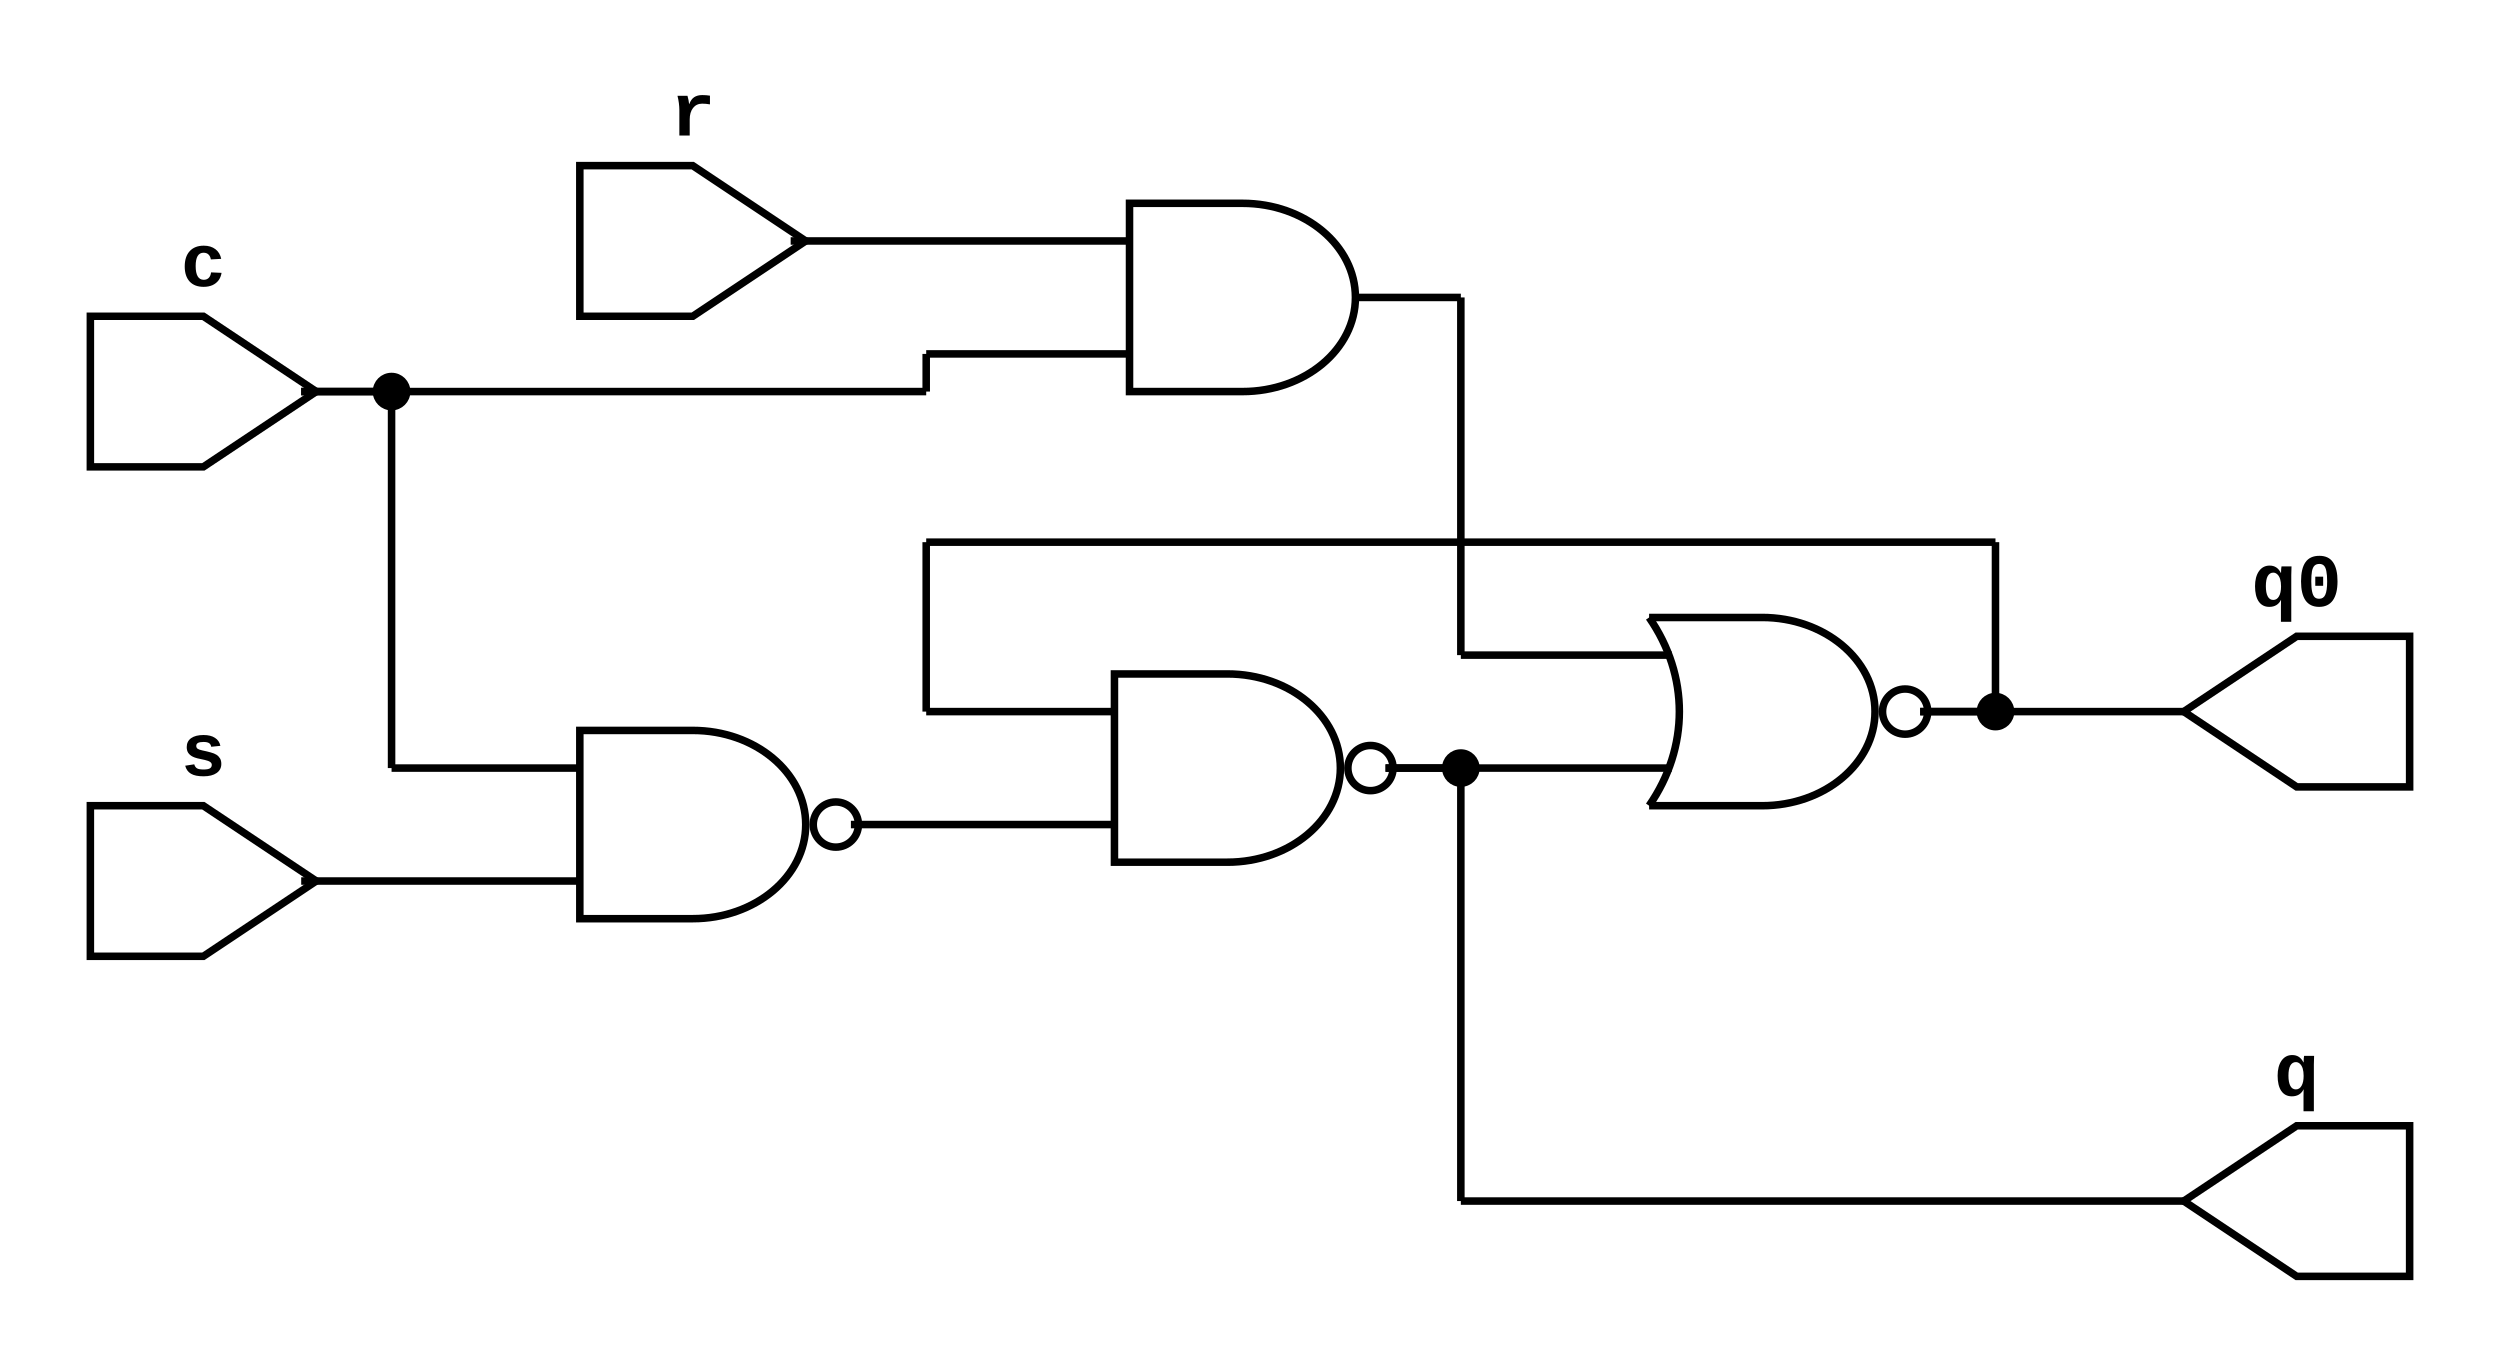
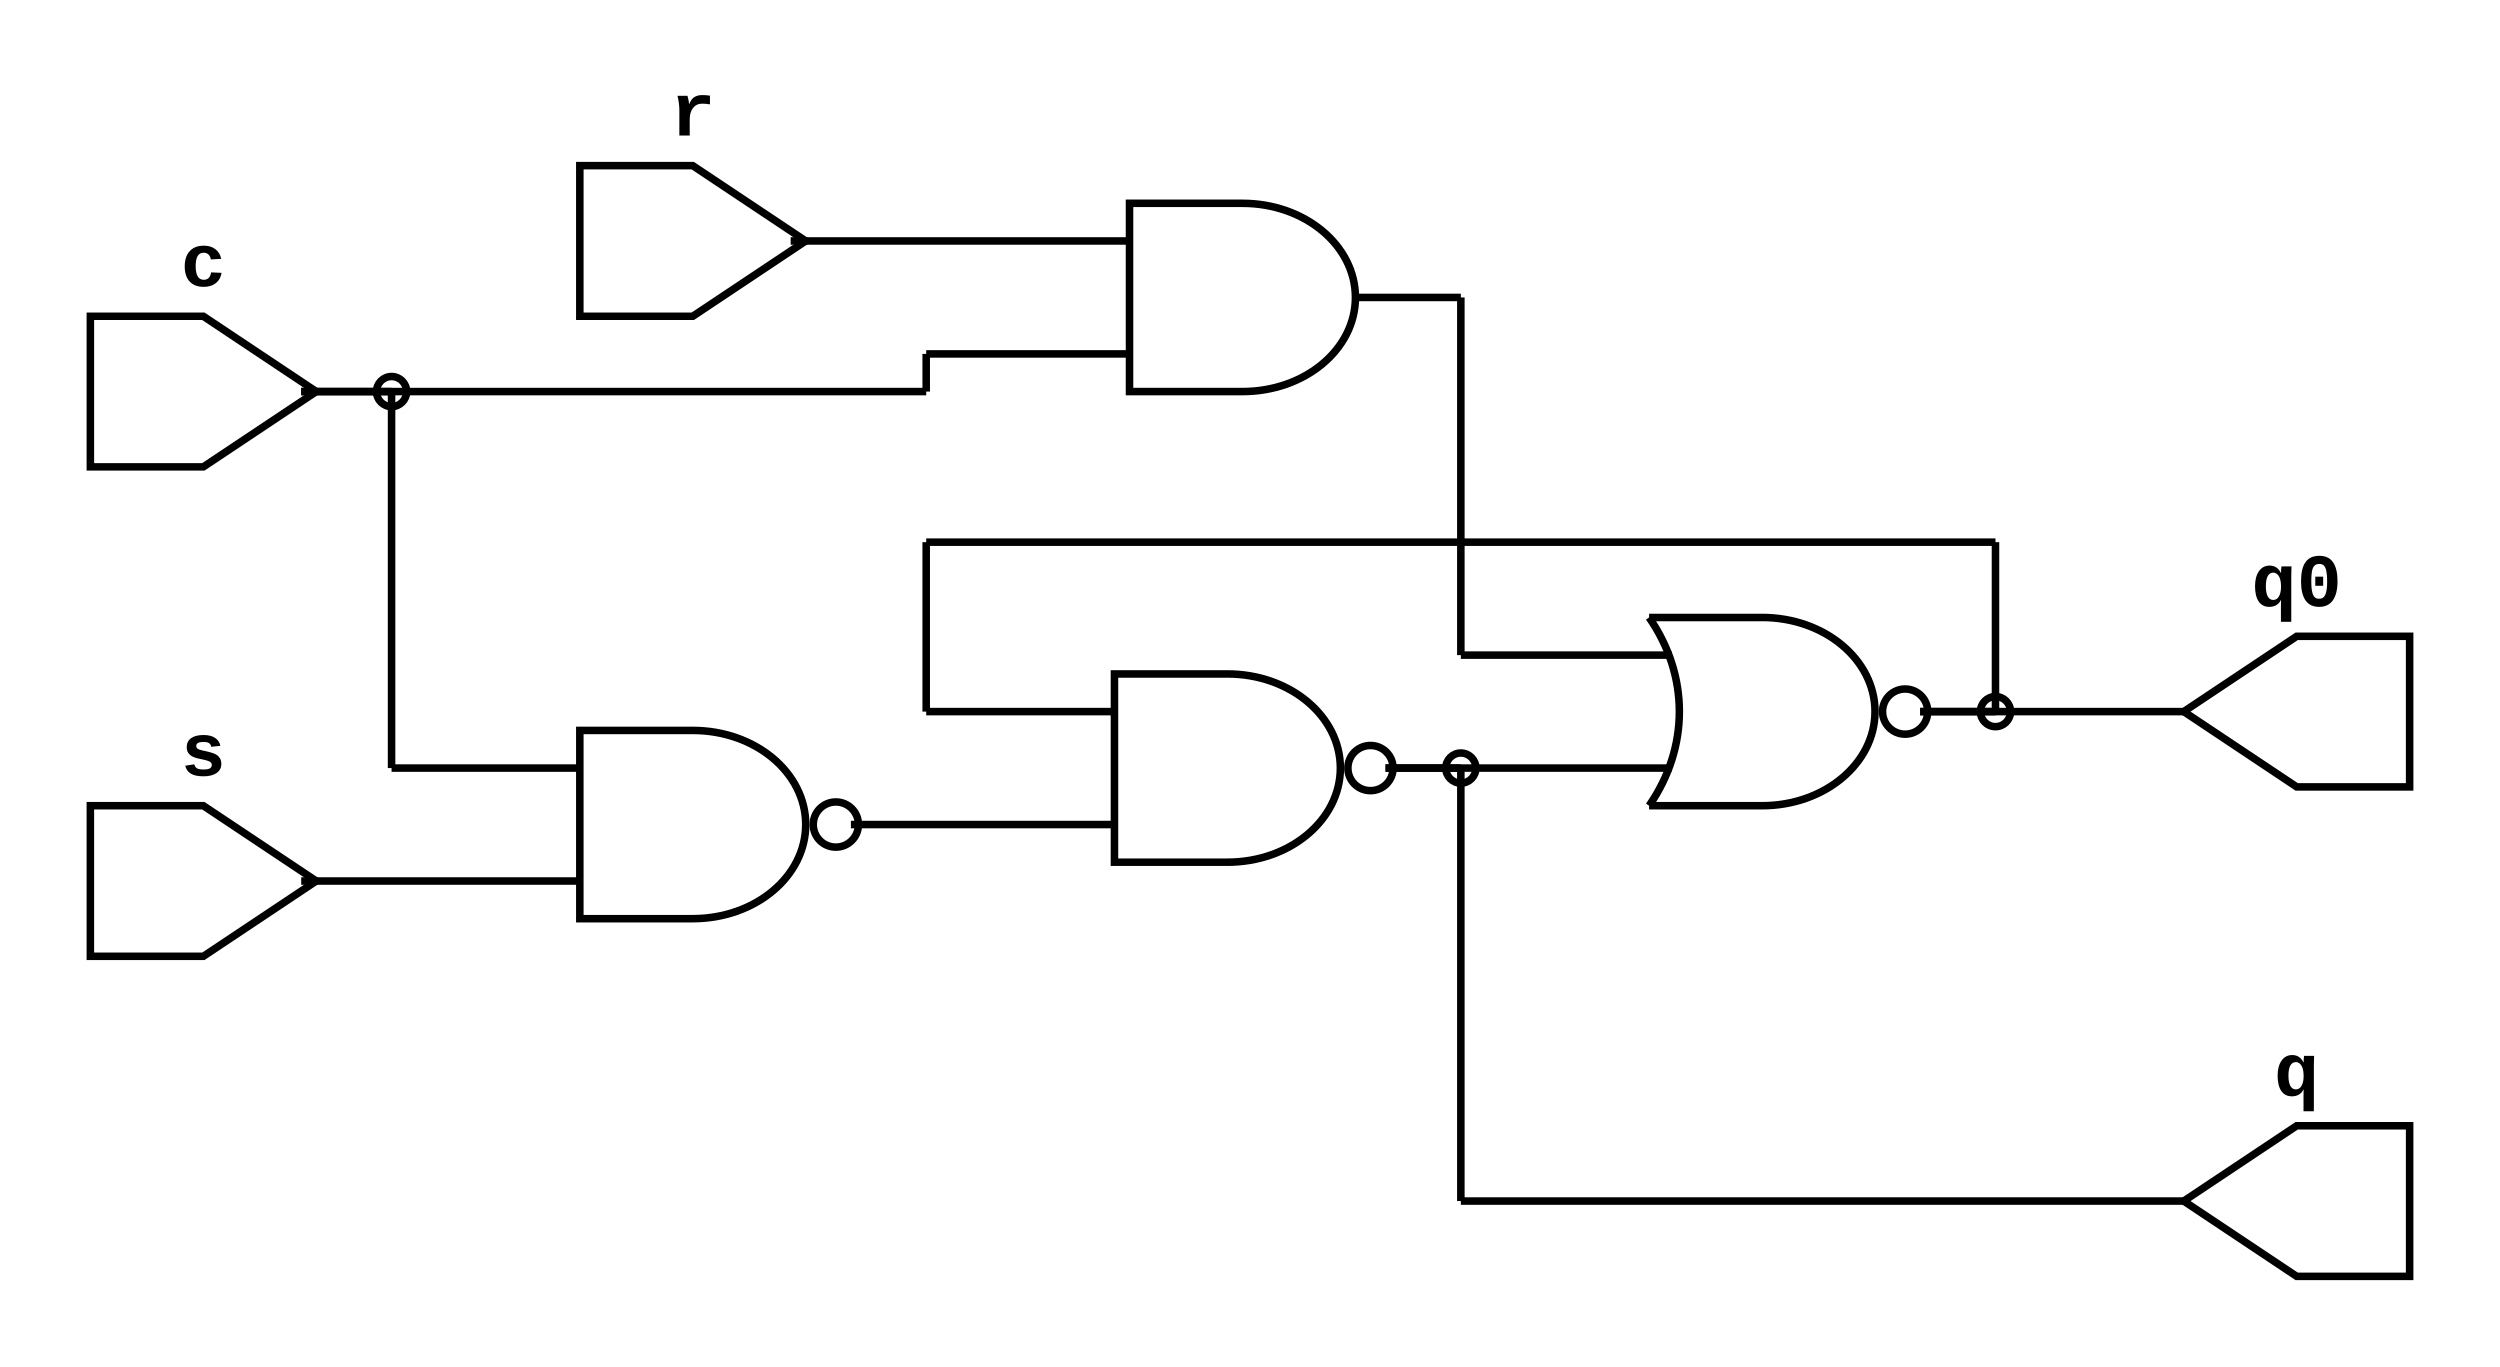
<svg xmlns="http://www.w3.org/2000/svg" xmlns:ns1="https://github.com/nturley/netlistsvg" width="332" height="181.5">
  <style>svg {
    stroke:#000;
    fill:none;
  }
  text {
    fill:#000;
    stroke:none;
    font-size:10px;
    font-weight: bold;
    font-family: "Courier New", monospace;
  }
  .nodelabel {
    text-anchor: middle;
  }
  .inputPortLabel {
    text-anchor: end;
  }
  .splitjoinBody {
    fill:#000;
  }</style>
-   <g ns1:type="nand" transform="translate(77,97)" ns1:width="30" ns1:height="25" id="cell_$abc$111$auto$blifparse.cc:396:parse_blif$113">
+   <g transform="translate(77,97)" ns1:height="25" ns1:type="nand" ns1:width="30">
    <ns1:alias val="$nand" />
    <ns1:alias val="$logic_nand" />
    <ns1:alias val="$_NAND_" />
    <ns1:alias val="$_ANDNOT_" />
-     <path d="M0,0 L0,25 L15,25 A15 12.5 0 0 0 15,0 Z" class="cell_$abc$111$auto$blifparse.cc:396:parse_blif$113" />
-     <circle cx="34" cy="12.5" r="3" class="cell_$abc$111$auto$blifparse.cc:396:parse_blif$113" />
-     <g ns1:x="0" ns1:y="5" ns1:pid="A" />
-     <g ns1:x="0" ns1:y="20" ns1:pid="B" />
-     <g ns1:x="36" ns1:y="12.5" ns1:pid="Y" />
+     <path class="cell_$abc$119$auto$blifparse.cc:396:parse_blif$121" d="m0 0v25h15a15 12.5 0 0 0 0-25z" />
+     <circle class="cell_$abc$119$auto$blifparse.cc:396:parse_blif$121" cx="34" cy="12.5" r="3" />
  </g>
-   <g ns1:type="and" transform="translate(150,27)" ns1:width="30" ns1:height="25" id="cell_$abc$111$auto$blifparse.cc:396:parse_blif$114">
+   <g transform="translate(150,27)" ns1:height="25" ns1:type="and" ns1:width="30">
    <ns1:alias val="$and" />
    <ns1:alias val="$logic_and" />
    <ns1:alias val="$_AND_" />
-     <path d="M0,0 L0,25 L15,25 A15 12.5 0 0 0 15,0 Z" class="cell_$abc$111$auto$blifparse.cc:396:parse_blif$114" />
-     <g ns1:x="0" ns1:y="5" ns1:pid="A" />
-     <g ns1:x="0" ns1:y="20" ns1:pid="B" />
-     <g ns1:x="30" ns1:y="12.5" ns1:pid="Y" />
+     <path class="cell_$abc$119$auto$blifparse.cc:396:parse_blif$122" d="m0 0v25h15a15 12.5 0 0 0 0-25z" />
  </g>
-   <g ns1:type="reduce_nor" transform="translate(219,82)" ns1:width="33" ns1:height="25" id="cell_$abc$111$auto$blifparse.cc:396:parse_blif$115">
+   <g transform="translate(219,82)" ns1:height="25" ns1:type="reduce_nor" ns1:width="33">
    <ns1:alias val="$nor" />
    <ns1:alias val="$reduce_nor" />
    <ns1:alias val="$_NOR_" />
    <ns1:alias val="$_ORNOT_" />
-     <path d="M0,25 L0,25 L15,25 A15 12.5 0 0 0 15,0 L0,0" class="cell_$abc$111$auto$blifparse.cc:396:parse_blif$115" />
-     <path d="M0,0 A30 25 0 0 1 0,25" class="cell_$abc$111$auto$blifparse.cc:396:parse_blif$115" />
-     <circle cx="34" cy="12.5" r="3" class="cell_$abc$111$auto$blifparse.cc:396:parse_blif$115" />
-     <g ns1:x="3" ns1:y="5" ns1:pid="A" />
-     <g ns1:x="3" ns1:y="20" ns1:pid="B" />
-     <g ns1:x="36" ns1:y="12.5" ns1:pid="Y" />
+     <path class="cell_$abc$119$auto$blifparse.cc:396:parse_blif$123" d="m0 25h15a15 12.5 0 0 0 0-25h-15" />
+     <path class="cell_$abc$119$auto$blifparse.cc:396:parse_blif$123" d="m0 0a30 25 0 0 1 0 25" />
+     <circle class="cell_$abc$119$auto$blifparse.cc:396:parse_blif$123" cx="34" cy="12.5" r="3" />
  </g>
-   <g ns1:type="nand" transform="translate(148,89.5)" ns1:width="30" ns1:height="25" id="cell_$abc$111$auto$blifparse.cc:396:parse_blif$116">
+   <g transform="translate(148,89.5)" ns1:height="25" ns1:type="nand" ns1:width="30">
    <ns1:alias val="$nand" />
    <ns1:alias val="$logic_nand" />
    <ns1:alias val="$_NAND_" />
    <ns1:alias val="$_ANDNOT_" />
-     <path d="M0,0 L0,25 L15,25 A15 12.5 0 0 0 15,0 Z" class="cell_$abc$111$auto$blifparse.cc:396:parse_blif$116" />
-     <circle cx="34" cy="12.5" r="3" class="cell_$abc$111$auto$blifparse.cc:396:parse_blif$116" />
-     <g ns1:x="0" ns1:y="5" ns1:pid="A" />
-     <g ns1:x="0" ns1:y="20" ns1:pid="B" />
-     <g ns1:x="36" ns1:y="12.5" ns1:pid="Y" />
+     <path class="cell_$abc$119$auto$blifparse.cc:396:parse_blif$124" d="m0 0v25h15a15 12.5 0 0 0 0-25z" />
+     <circle class="cell_$abc$119$auto$blifparse.cc:396:parse_blif$124" cx="34" cy="12.5" r="3" />
  </g>
-   <g ns1:type="inputExt" transform="translate(12,107)" ns1:width="30" ns1:height="20" id="cell_s">
-     <text x="15" y="-4" class="nodelabel cell_s" ns1:attribute="ref">s</text>
+   <g transform="translate(12,107)" ns1:height="20" ns1:type="inputExt" ns1:width="30">
+     <text class="nodelabel cell_s" x="15" y="-4" ns1:attribute="ref">s</text>
    <ns1:alias val="$_inputExt_" />
-     <path d="M0,0 L0,20 L15,20 L30,10 L15,0 Z" class="cell_s" />
-     <g ns1:x="28" ns1:y="10" ns1:pid="Y" />
+     <path class="cell_s" d="m0 0v20h15l15-10-15-10z" />
  </g>
-   <g ns1:type="inputExt" transform="translate(77,22)" ns1:width="30" ns1:height="20" id="cell_r">
-     <text x="15" y="-4" class="nodelabel cell_r" ns1:attribute="ref">r</text>
+   <g transform="translate(77,22)" ns1:height="20" ns1:type="inputExt" ns1:width="30">
+     <text class="nodelabel cell_r" x="15" y="-4" ns1:attribute="ref">r</text>
    <ns1:alias val="$_inputExt_" />
-     <path d="M0,0 L0,20 L15,20 L30,10 L15,0 Z" class="cell_r" />
-     <g ns1:x="28" ns1:y="10" ns1:pid="Y" />
+     <path class="cell_r" d="m0 0v20h15l15-10-15-10z" />
  </g>
-   <g ns1:type="inputExt" transform="translate(12,42)" ns1:width="30" ns1:height="20" id="cell_c">
-     <text x="15" y="-4" class="nodelabel cell_c" ns1:attribute="ref">c</text>
+   <g transform="translate(12,42)" ns1:height="20" ns1:type="inputExt" ns1:width="30">
+     <text class="nodelabel cell_c" x="15" y="-4" ns1:attribute="ref">c</text>
    <ns1:alias val="$_inputExt_" />
-     <path d="M0,0 L0,20 L15,20 L30,10 L15,0 Z" class="cell_c" />
-     <g ns1:x="28" ns1:y="10" ns1:pid="Y" />
+     <path class="cell_c" d="m0 0v20h15l15-10-15-10z" />
  </g>
-   <g ns1:type="outputExt" transform="translate(290,149.5)" ns1:width="30" ns1:height="20" id="cell_q">
-     <text x="15" y="-4" class="nodelabel cell_q" ns1:attribute="ref">q</text>
+   <g transform="translate(290,149.5)" ns1:height="20" ns1:type="outputExt" ns1:width="30">
+     <text class="nodelabel cell_q" x="15" y="-4" ns1:attribute="ref">q</text>
    <ns1:alias val="$_outputExt_" />
-     <path d="M30,0 L30,20 L15,20 L0,10 L15,0 Z" class="cell_q" />
-     <g ns1:x="0" ns1:y="10" ns1:pid="A" />
+     <path class="cell_q" d="m30 0v20h-15l-15-10 15-10z" />
  </g>
-   <g ns1:type="outputExt" transform="translate(290,84.5)" ns1:width="30" ns1:height="20" id="cell_q0">
-     <text x="15" y="-4" class="nodelabel cell_q0" ns1:attribute="ref">q0</text>
+   <g transform="translate(290,84.5)" ns1:height="20" ns1:type="outputExt" ns1:width="30">
+     <text class="nodelabel cell_q0" x="15" y="-4" ns1:attribute="ref">q0</text>
    <ns1:alias val="$_outputExt_" />
-     <path d="M30,0 L30,20 L15,20 L0,10 L15,0 Z" class="cell_q0" />
-     <g ns1:x="0" ns1:y="10" ns1:pid="A" />
+     <path class="cell_q0" d="m30 0v20h-15l-15-10 15-10z" />
  </g>
-   <line x1="40" x2="52" y1="52" y2="52" class="net_4" />
-   <line x1="52" x2="52" y1="52" y2="102" class="net_4" />
-   <circle cx="52" cy="52" r="2" style="fill:#000" class="net_4" />
-   <line x1="52" x2="77" y1="102" y2="102" class="net_4" />
-   <line x1="40" x2="123" y1="52" y2="52" class="net_4" />
-   <line x1="123" x2="123" y1="52" y2="47" class="net_4" />
-   <line x1="123" x2="150" y1="47" y2="47" class="net_4" />
-   <line x1="40" x2="77" y1="117" y2="117" class="net_2" />
-   <line x1="105" x2="150" y1="32" y2="32" class="net_3" />
-   <line x1="180" x2="194" y1="39.5" y2="39.5" class="net_8" />
-   <line x1="194" x2="194" y1="39.5" y2="87" class="net_8" />
-   <line x1="194" x2="222" y1="87" y2="87" class="net_8" />
-   <line x1="184" x2="222" y1="102" y2="102" class="net_5" />
-   <line x1="184" x2="194" y1="102" y2="102" class="net_5" />
-   <line x1="194" x2="194" y1="102" y2="159.5" class="net_5" />
-   <circle cx="194" cy="102" r="2" style="fill:#000" class="net_5" />
-   <line x1="194" x2="290" y1="159.5" y2="159.5" class="net_5" />
-   <line x1="255" x2="265" y1="94.5" y2="94.5" class="net_6" />
-   <line x1="265" x2="265" y1="94.5" y2="72" class="net_6" />
-   <line x1="265" x2="123" y1="72" y2="72" class="net_6" />
-   <line x1="123" x2="123" y1="72" y2="94.5" class="net_6" />
-   <circle cx="265" cy="94.5" r="2" style="fill:#000" class="net_6" />
-   <line x1="123" x2="148" y1="94.5" y2="94.5" class="net_6" />
-   <line x1="255" x2="290" y1="94.5" y2="94.5" class="net_6" />
-   <line x1="113" x2="148" y1="109.5" y2="109.5" class="net_7" />
+   <line class="net_4" x1="40" x2="52" y1="52" y2="52" />
+   <line class="net_4" x1="52" x2="52" y1="52" y2="102" />
+   <circle class="net_4" cx="52" cy="52" r="2" />
+   <line class="net_4" x1="52" x2="77" y1="102" y2="102" />
+   <line class="net_4" x1="40" x2="123" y1="52" y2="52" />
+   <line class="net_4" x1="123" x2="123" y1="52" y2="47" />
+   <line class="net_4" x1="123" x2="150" y1="47" y2="47" />
+   <line class="net_2" x1="40" x2="77" y1="117" y2="117" />
+   <line class="net_3" x1="105" x2="150" y1="32" y2="32" />
+   <line class="net_8" x1="180" x2="194" y1="39.5" y2="39.5" />
+   <line class="net_8" x1="194" x2="194" y1="39.5" y2="87" />
+   <line class="net_8" x1="194" x2="222" y1="87" y2="87" />
+   <line class="net_5" x1="184" x2="222" y1="102" y2="102" />
+   <line class="net_5" x1="184" x2="194" y1="102" y2="102" />
+   <line class="net_5" x1="194" x2="194" y1="102" y2="159.5" />
+   <circle class="net_5" cx="194" cy="102" r="2" />
+   <line class="net_5" x1="194" x2="290" y1="159.5" y2="159.5" />
+   <line class="net_6" x1="255" x2="265" y1="94.5" y2="94.5" />
+   <line class="net_6" x1="265" x2="265" y1="94.5" y2="72" />
+   <line class="net_6" x1="265" x2="123" y1="72" y2="72" />
+   <line class="net_6" x1="123" x2="123" y1="72" y2="94.5" />
+   <circle class="net_6" cx="265" cy="94.5" r="2" />
+   <line class="net_6" x1="123" x2="148" y1="94.5" y2="94.5" />
+   <line class="net_6" x1="255" x2="290" y1="94.5" y2="94.5" />
+   <line class="net_7" x1="113" x2="148" y1="109.5" y2="109.5" />
</svg>
